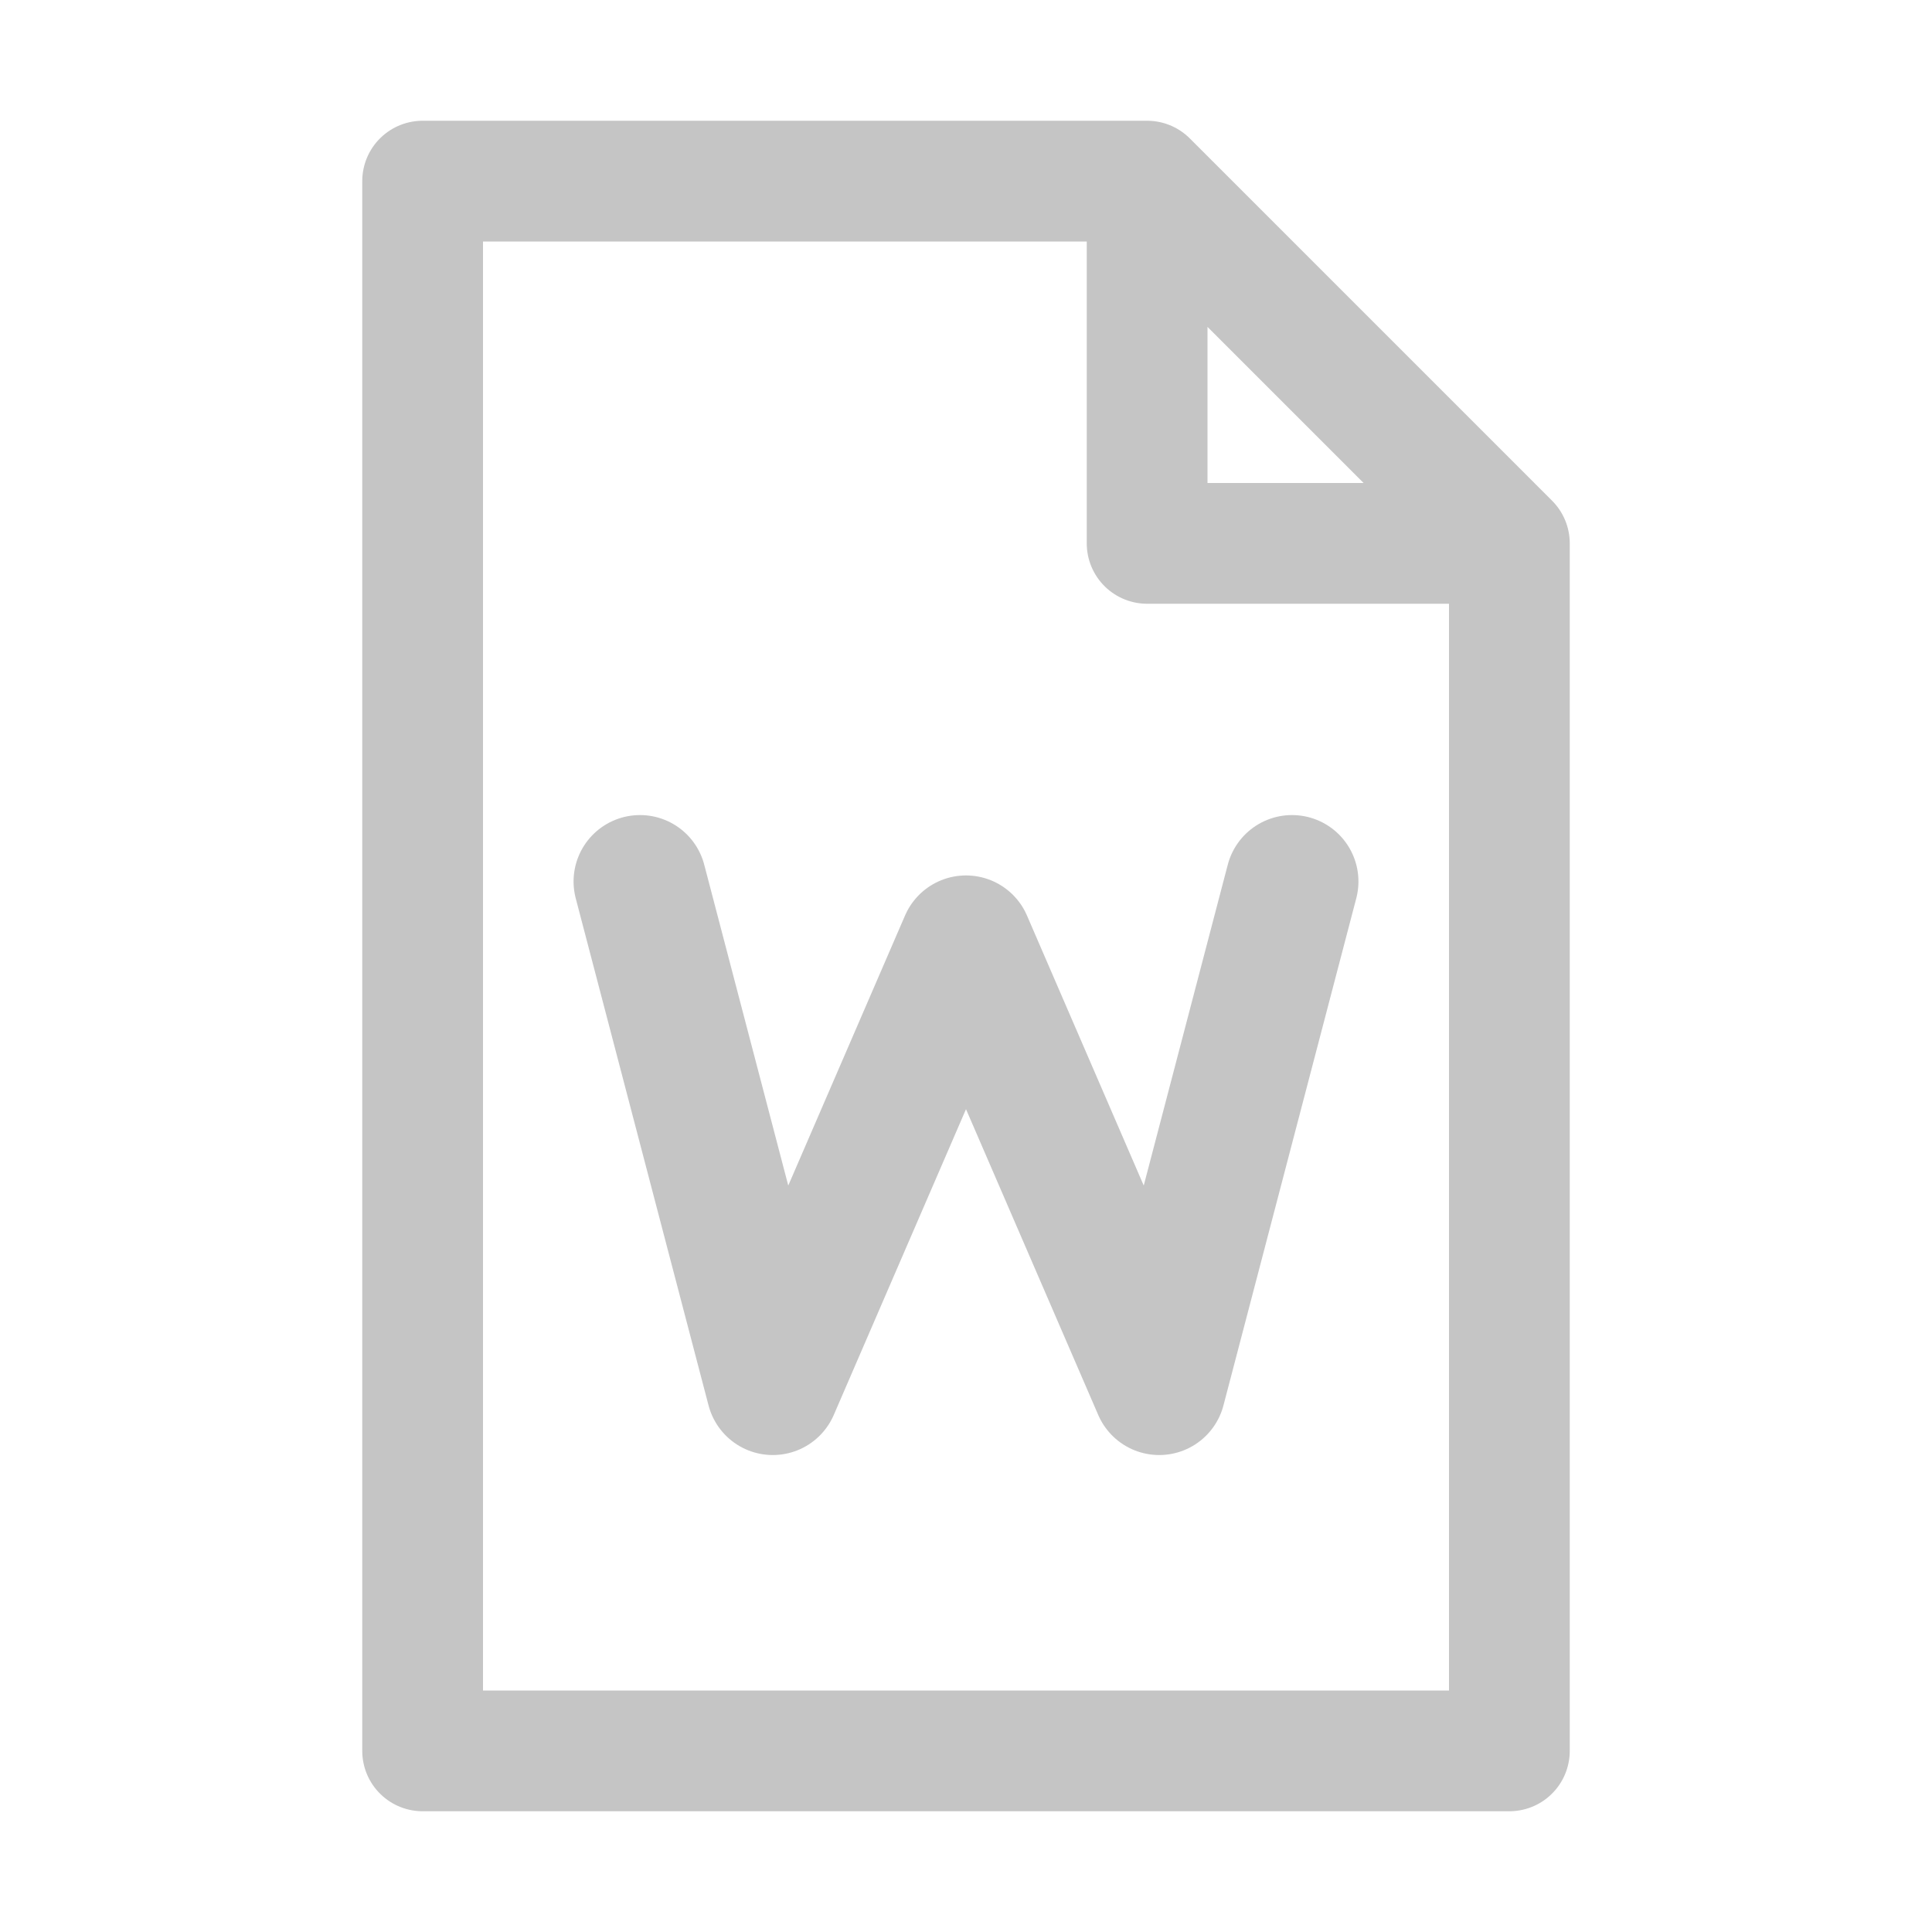
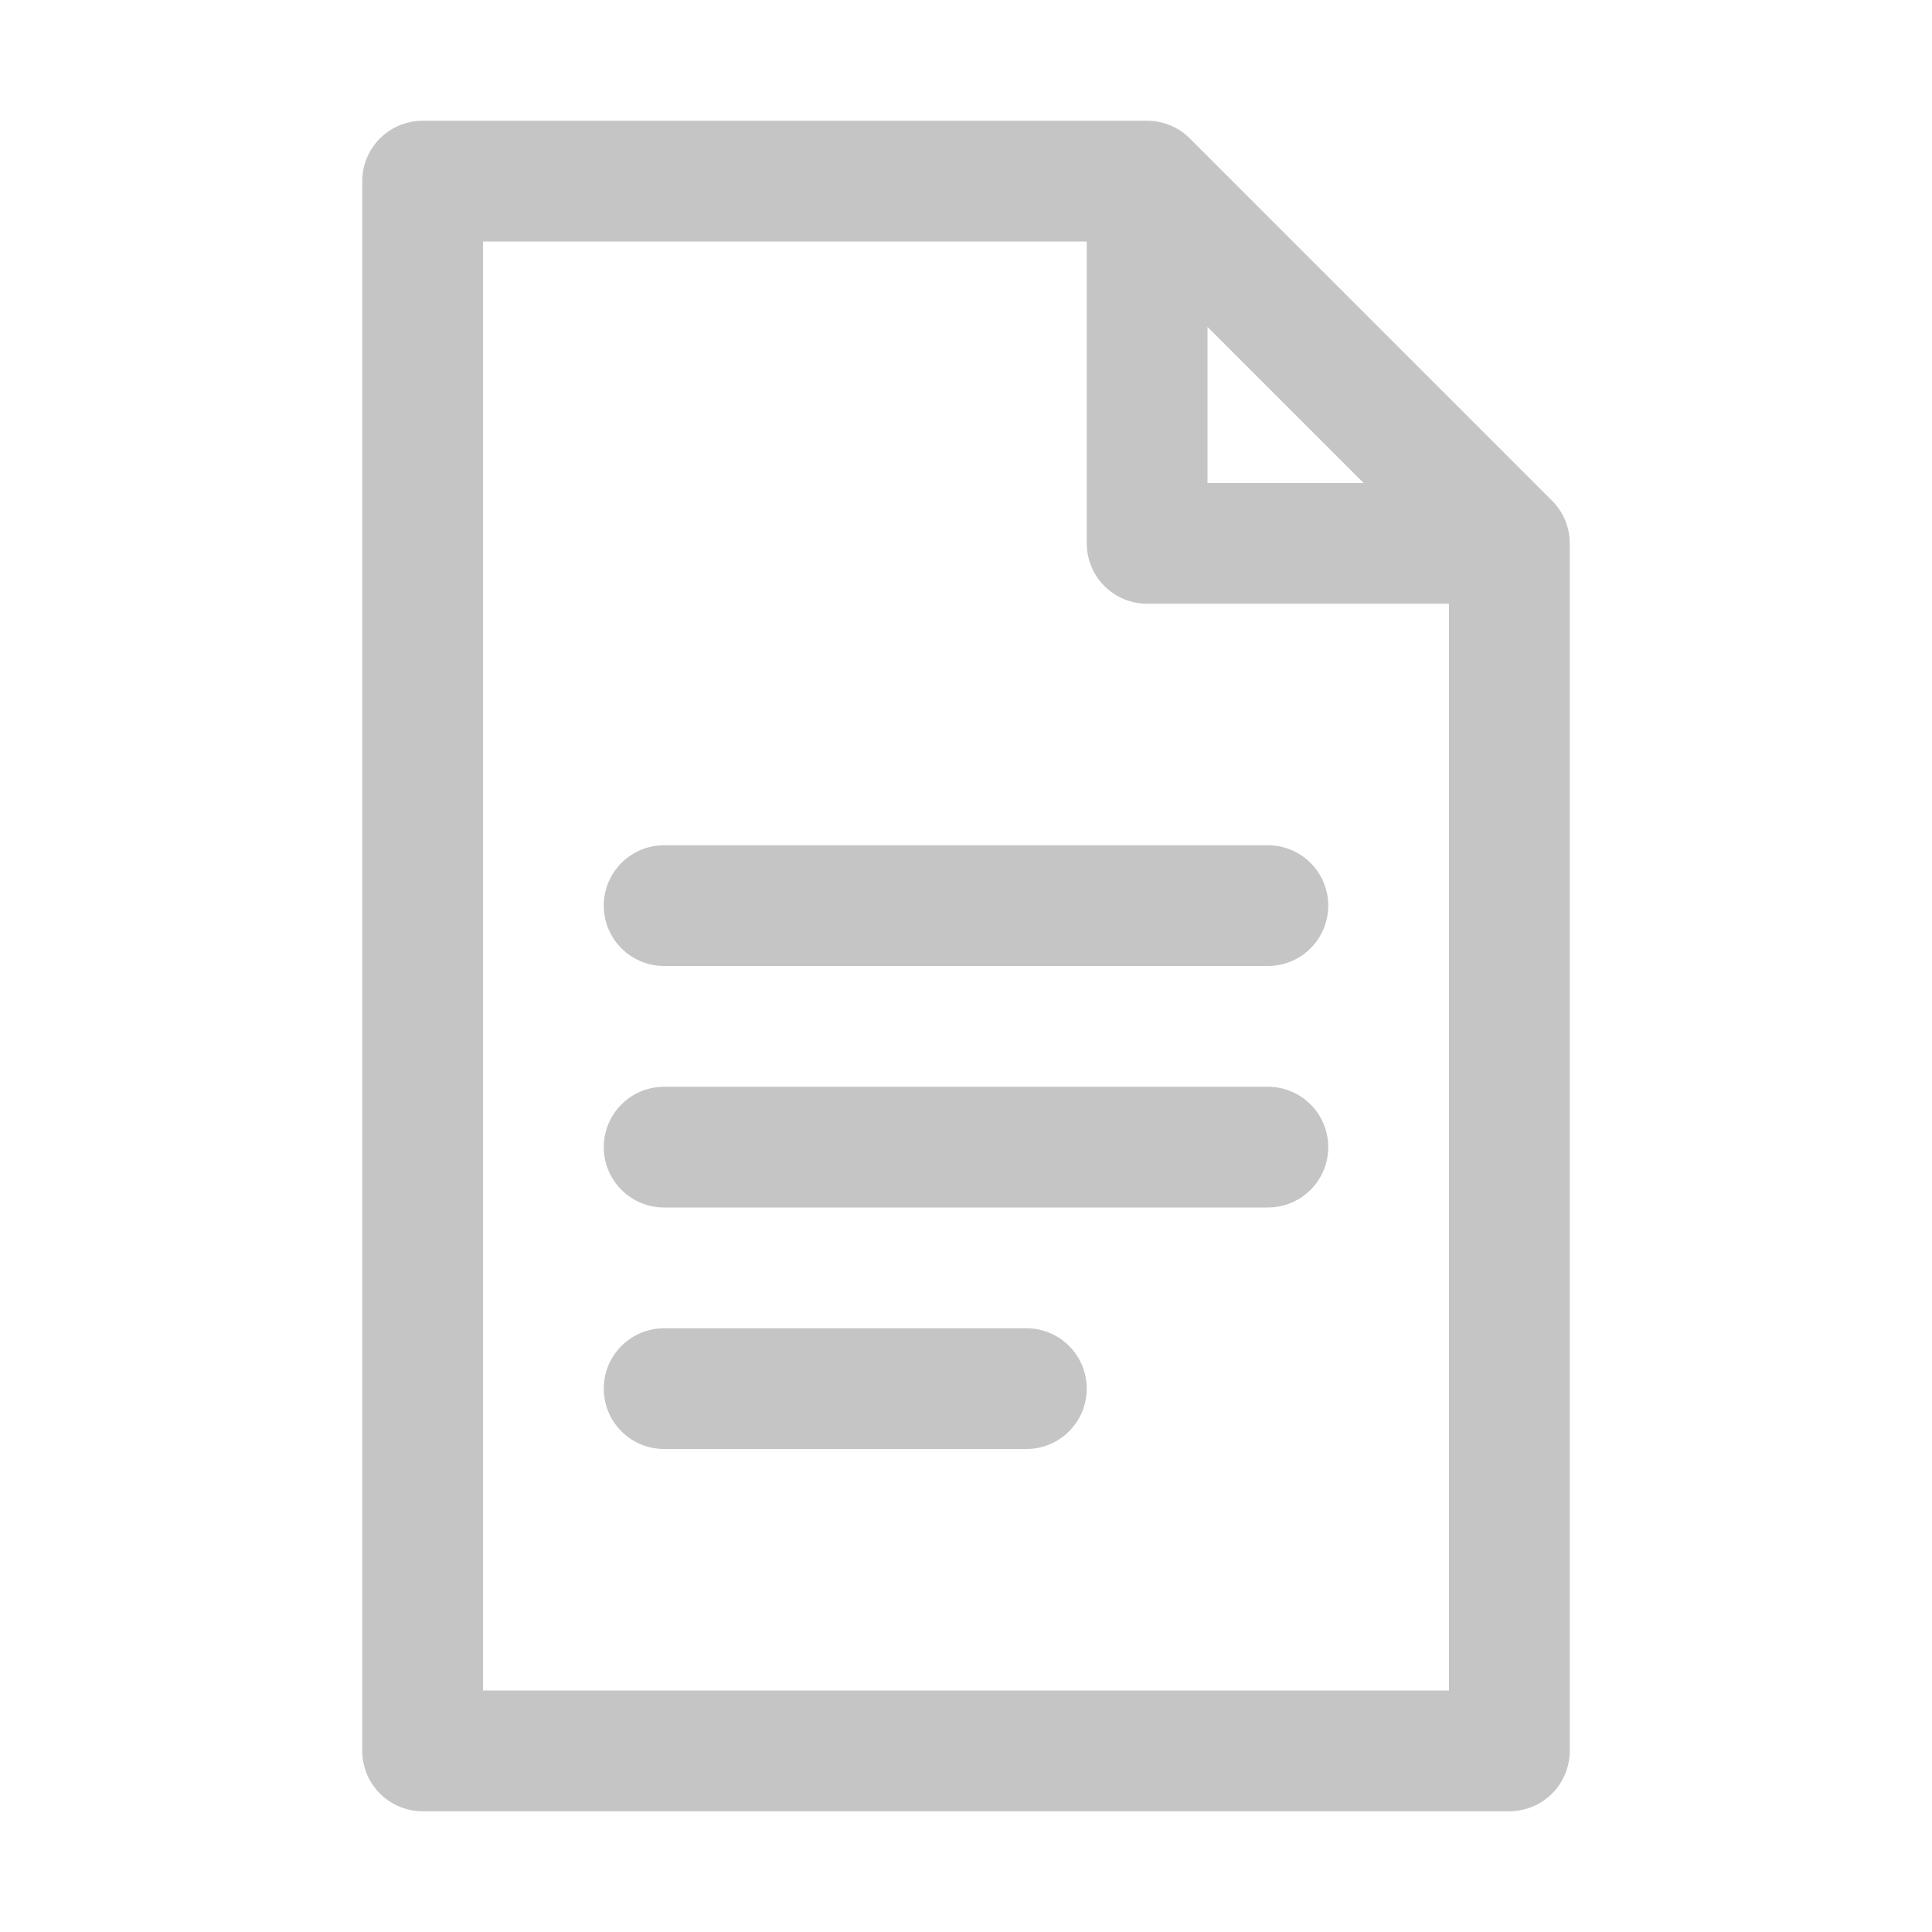
<svg xmlns="http://www.w3.org/2000/svg" width="16" height="16" viewBox="0 0 16 16">
  <g fill="none" stroke="#C5C5C5" stroke-linecap="round" stroke-linejoin="round">
-     <path d="M3.5 1.5h6l3 3v10h-9zM9.5 1.5v3h3" stroke-width="1" />
-     <path d="M5.3 7.3l1.1 4.2 1.6-3.7 1.6 3.7 1.1-4.2" stroke-width="1.1" />
+     <path d="M3.5 1.5h6l3 3v10h-9zM9.5 1.5v3h3" />
+     <path d="M5.5 7.5h5M5.5 9.5h5M5.5 11.5h3" />
  </g>
</svg>
